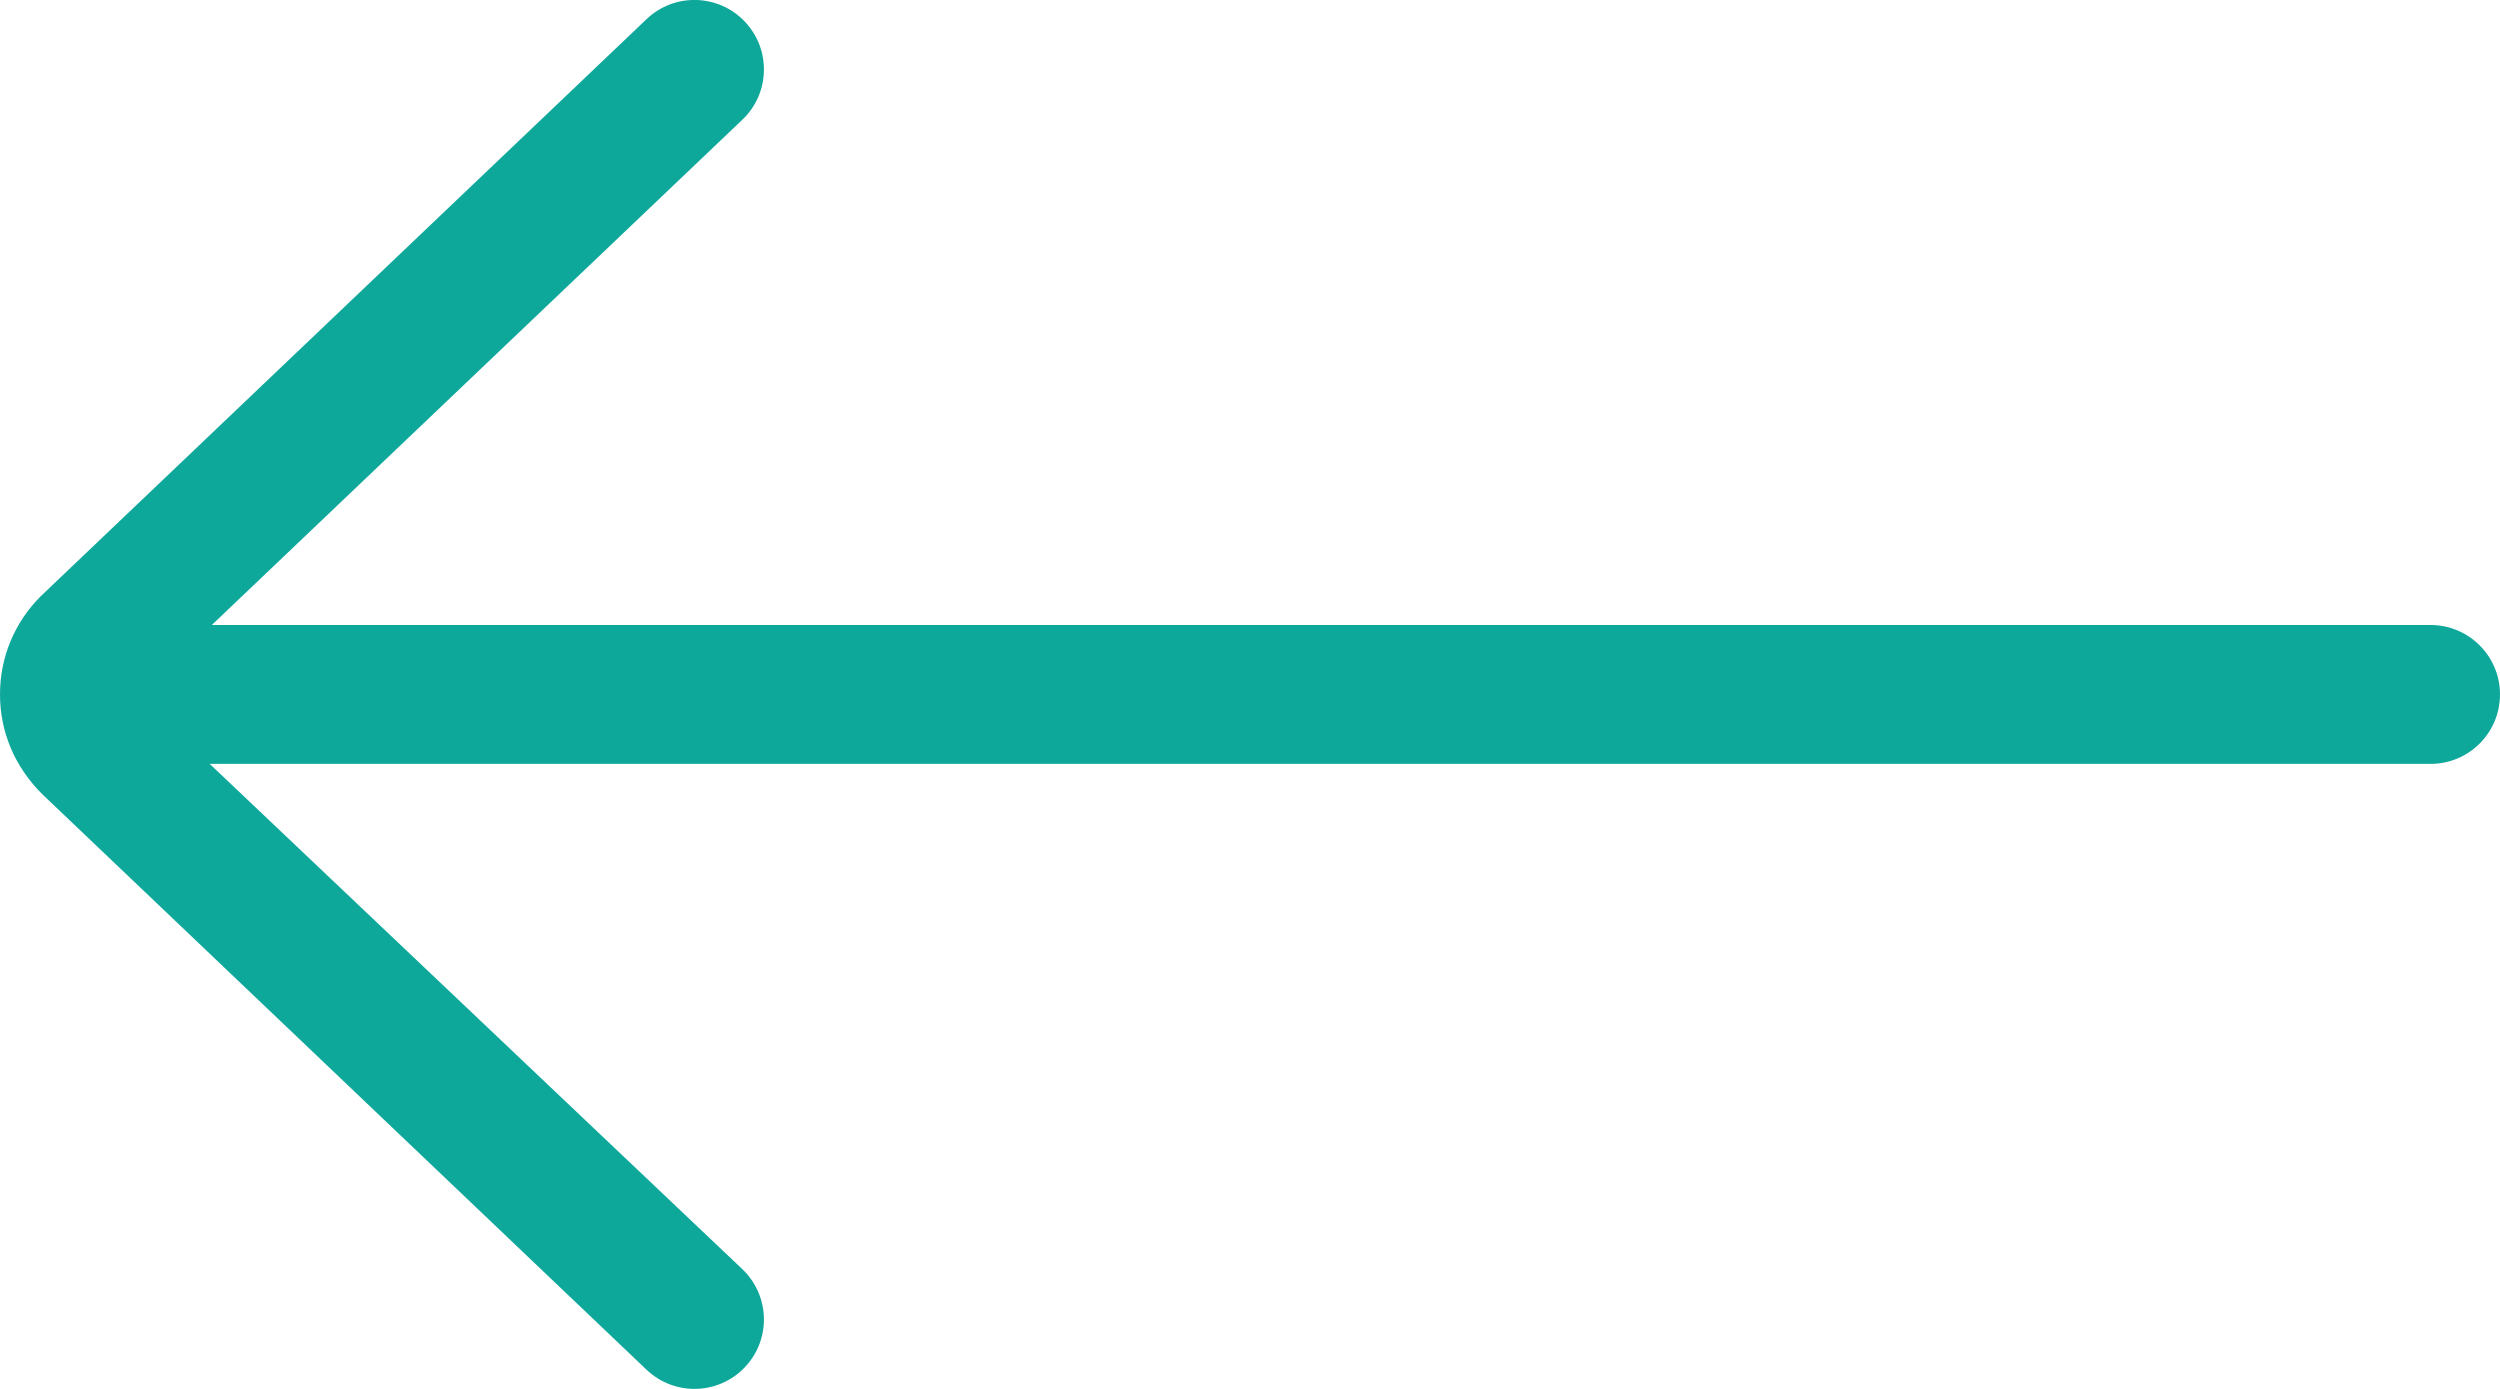
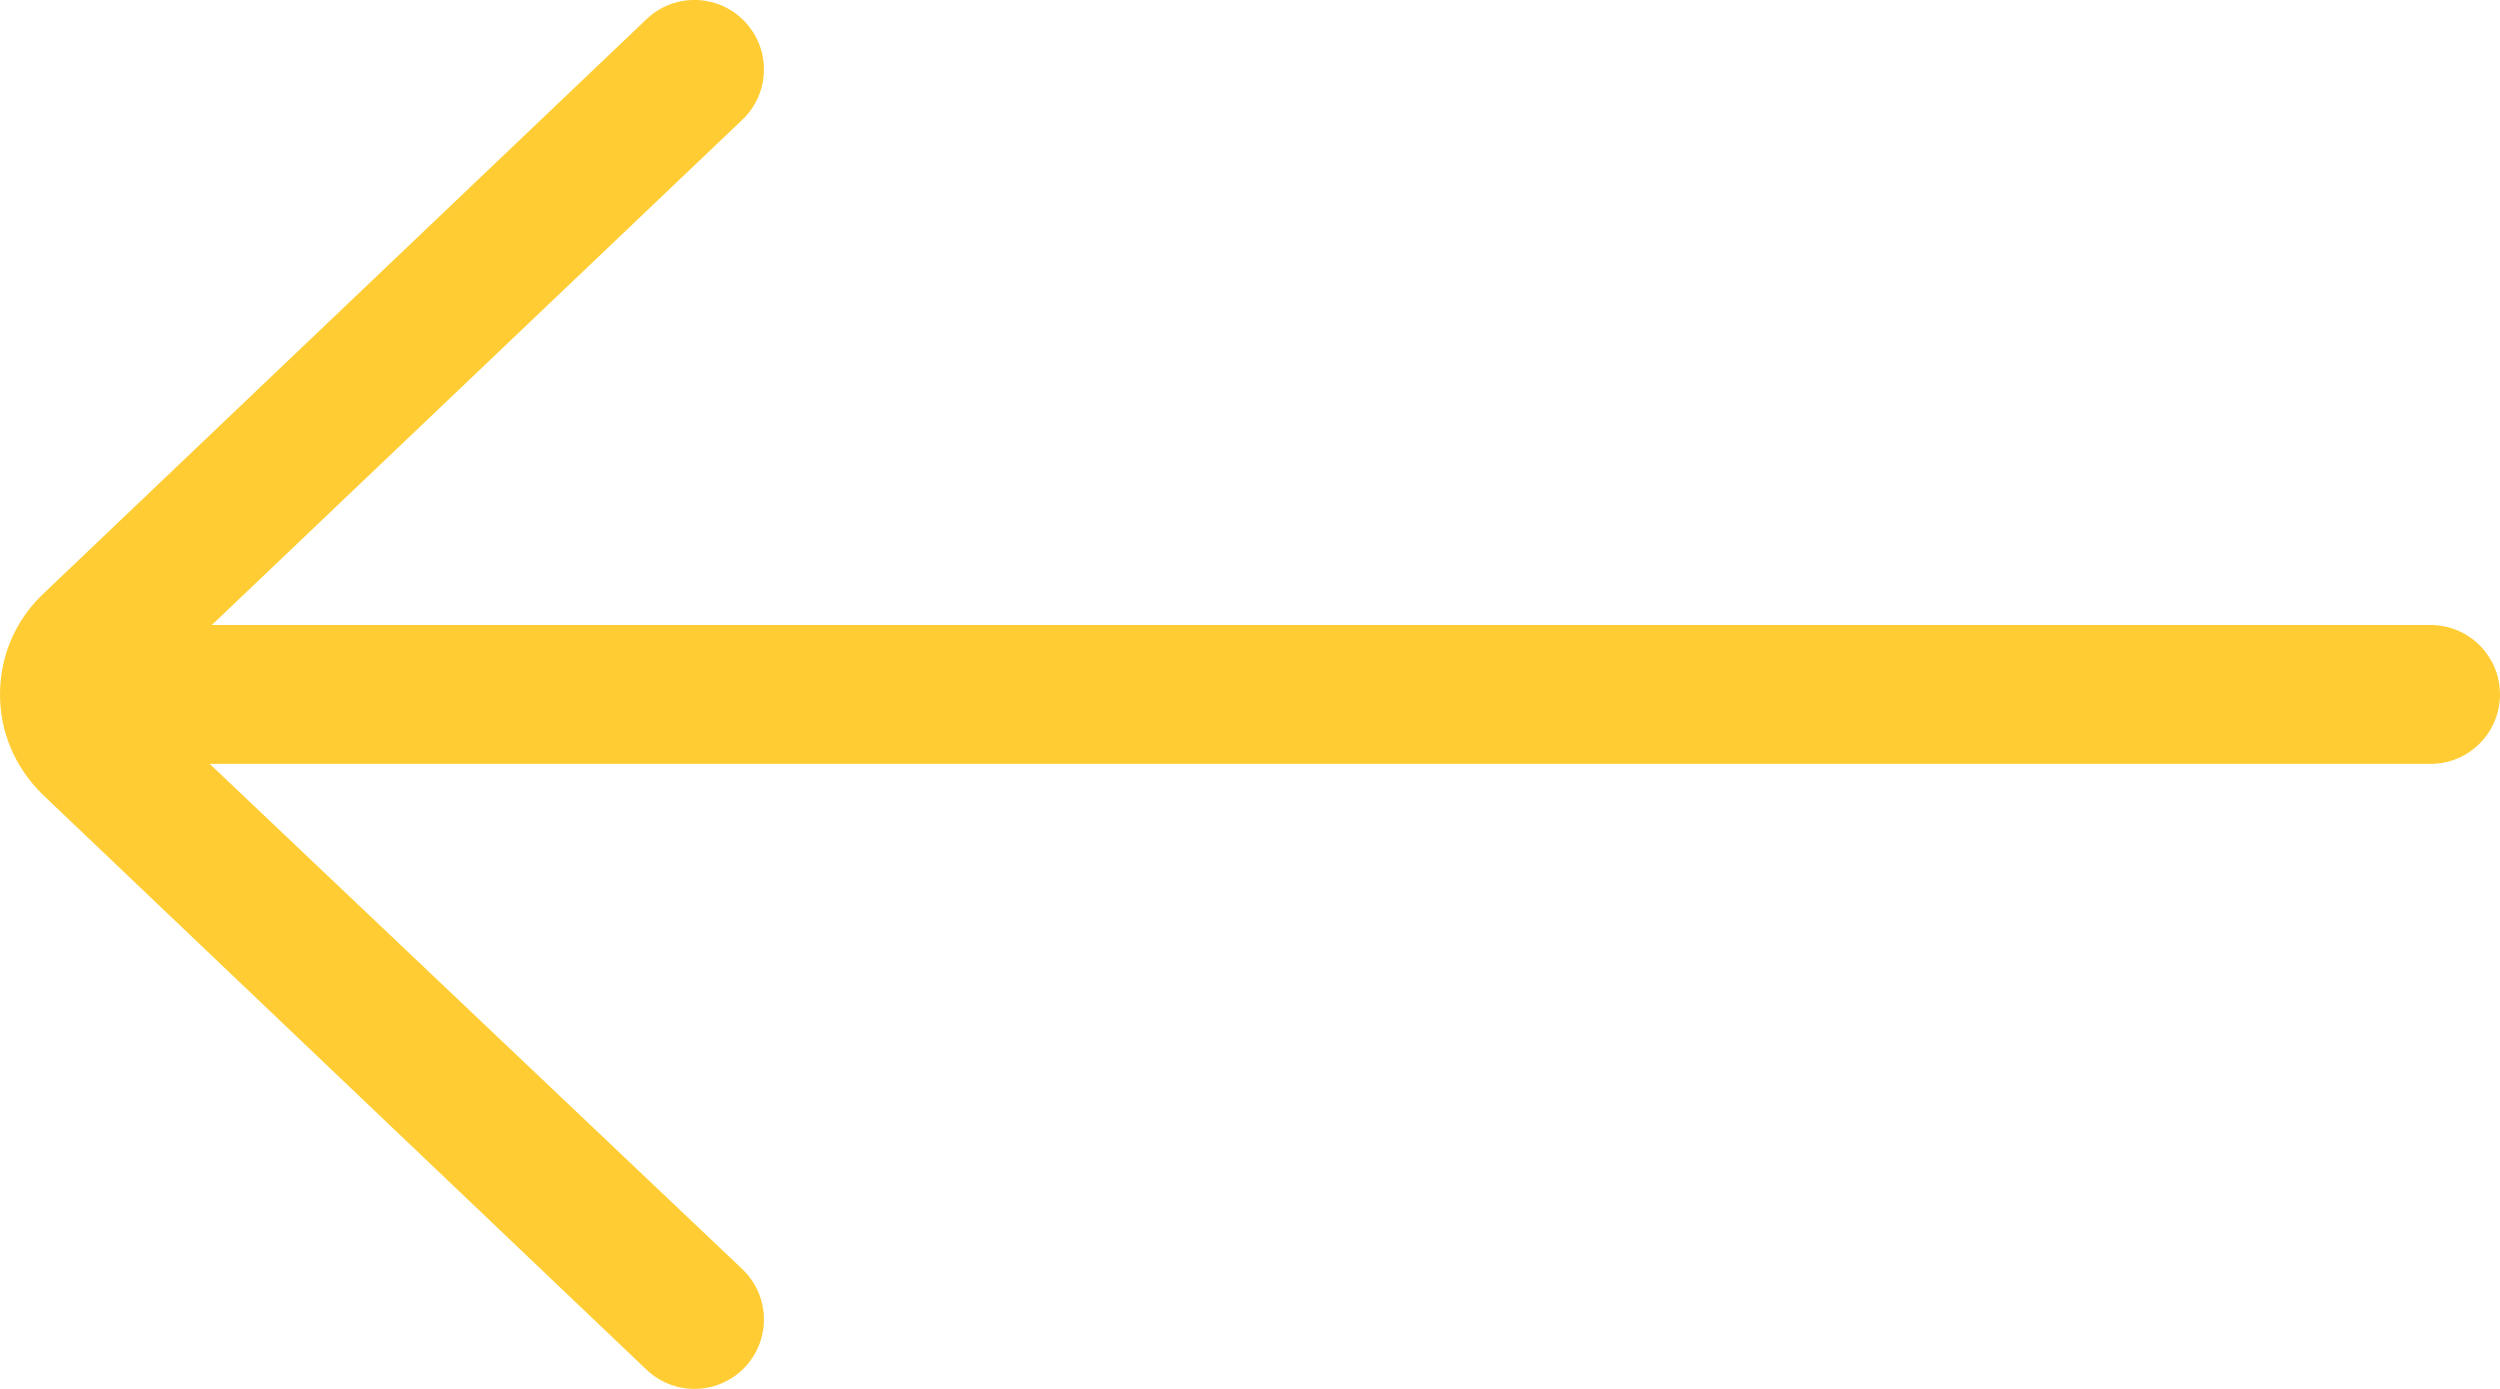
<svg xmlns="http://www.w3.org/2000/svg" width="18" height="10" viewBox="0 0 18 10" fill="none">
-   <path d="M17.5 4.5H1.525L5.345 0.862C5.545 0.672 5.553 0.355 5.362 0.155C5.172 -0.045 4.855 -0.053 4.655 0.138L0.293 4.293C0.104 4.482 0 4.733 0 5C0 5.267 0.104 5.518 0.302 5.716L4.655 9.862C4.752 9.954 4.876 10 5 10C5.132 10 5.264 9.948 5.362 9.845C5.553 9.645 5.545 9.329 5.345 9.138L1.51 5.5H17.5C17.776 5.5 18 5.276 18 5C18 4.724 17.776 4.5 17.5 4.5Z" fill="#0EA89B" />
+   <path d="M17.5 4.5H1.525L5.345 0.862C5.545 0.672 5.553 0.355 5.362 0.155C5.172 -0.045 4.855 -0.053 4.655 0.138L0.293 4.293C0.104 4.482 0 4.733 0 5C0 5.267 0.104 5.518 0.302 5.716L4.655 9.862C4.752 9.954 4.876 10 5 10C5.132 10 5.264 9.948 5.362 9.845C5.553 9.645 5.545 9.329 5.345 9.138L1.51 5.5H17.5C17.776 5.5 18 5.276 18 5C18 4.724 17.776 4.5 17.5 4.5Z" fill="#ffcd33" />
</svg>
